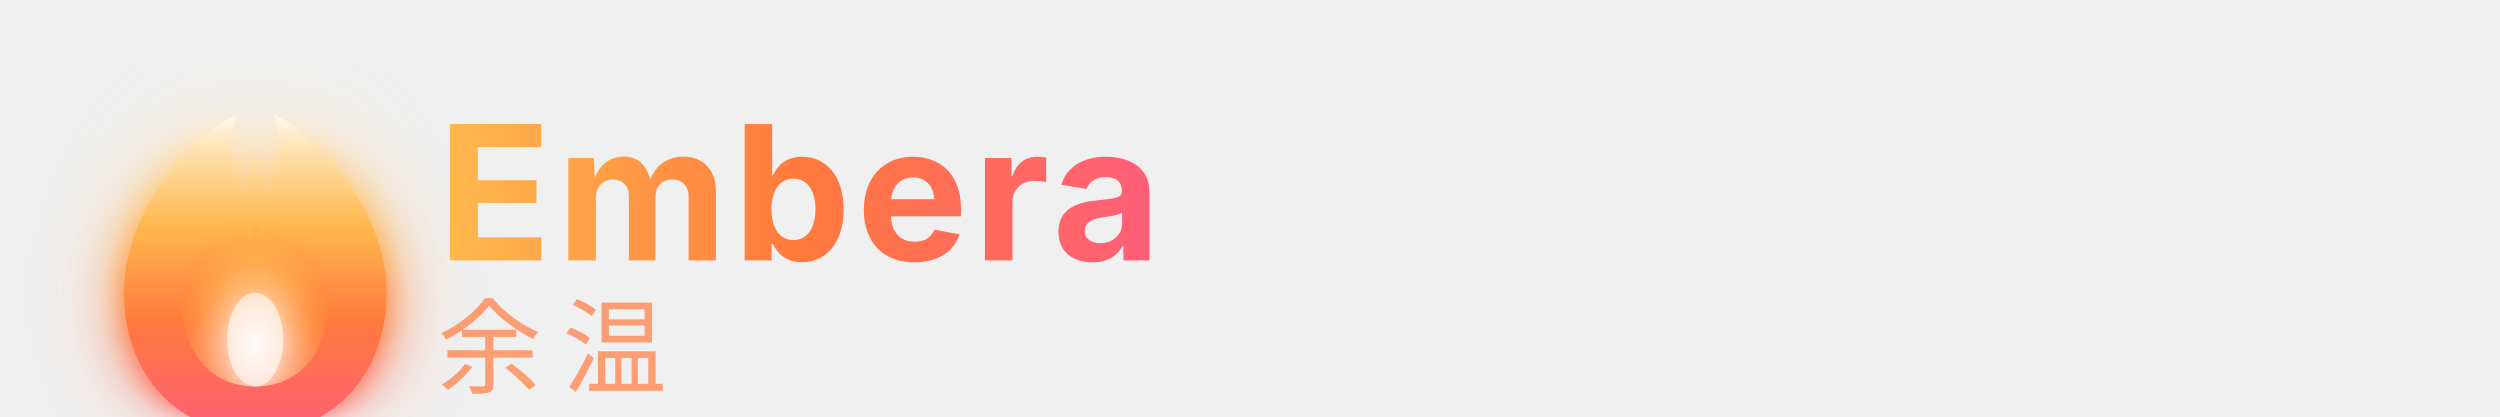
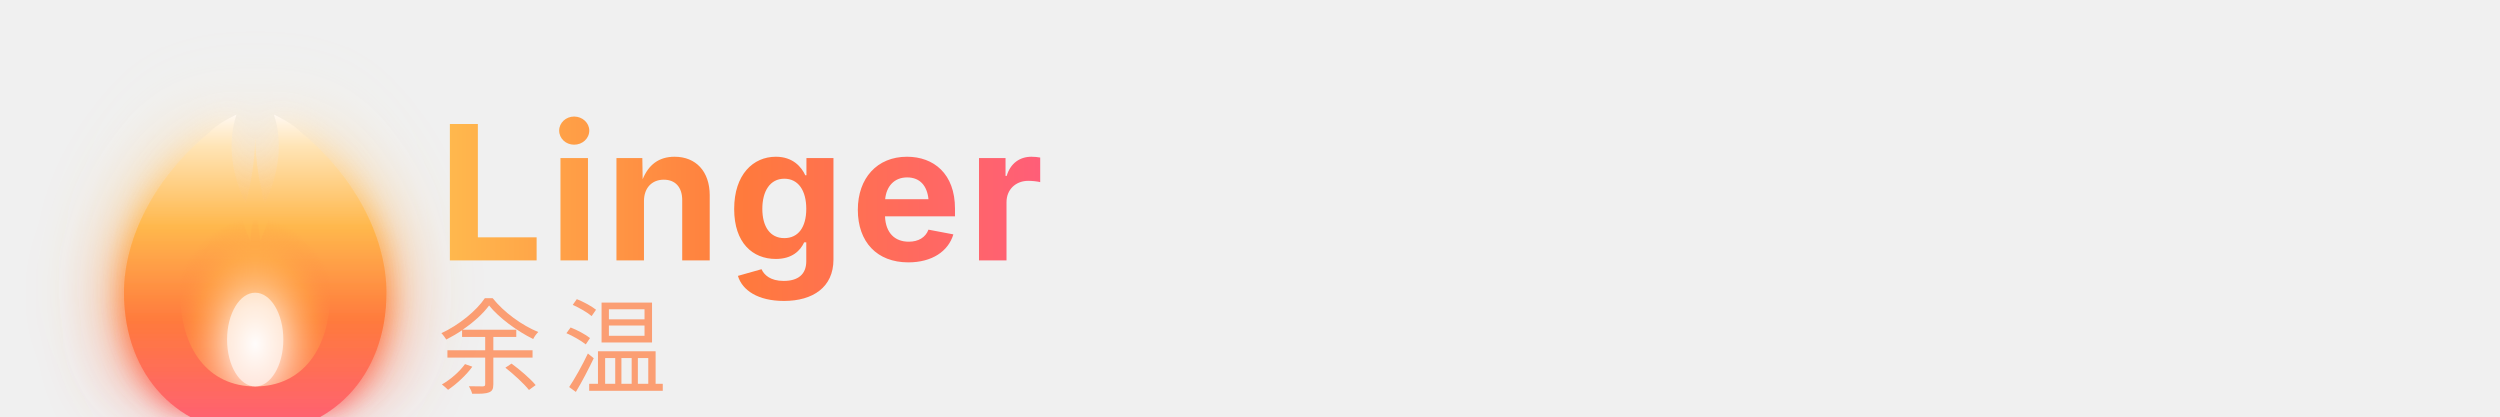
<svg xmlns="http://www.w3.org/2000/svg" viewBox="0 0 240 40" width="240" height="40">
  <defs>
    <linearGradient id="flameGrad" x1="50%" y1="100%" x2="50%" y2="0%">
      <stop offset="0%" stop-color="#FF5E78" />
      <stop offset="35%" stop-color="#FF7A3D" />
      <stop offset="65%" stop-color="#FFB84D" />
      <stop offset="90%" stop-color="#FFE4B5" />
      <stop offset="100%" stop-color="#FFF8F0" />
    </linearGradient>
    <radialGradient id="innerFlame" cx="50%" cy="80%" r="60%">
      <stop offset="0%" stop-color="#FFFFFF" stop-opacity="0.95" />
      <stop offset="30%" stop-color="#FFF0D4" stop-opacity="0.7" />
      <stop offset="70%" stop-color="#FFB84D" stop-opacity="0.3" />
      <stop offset="100%" stop-color="#FF7A3D" stop-opacity="0" />
    </radialGradient>
    <filter id="flameGlow" x="-50%" y="-50%" width="200%" height="200%">
      <feGaussianBlur stdDeviation="3" result="blur1" />
      <feGaussianBlur stdDeviation="8" result="blur2" />
      <feMerge>
        <feMergeNode in="blur2" />
        <feMergeNode in="blur1" />
        <feMergeNode in="SourceGraphic" />
      </feMerge>
    </filter>
    <linearGradient id="textGrad" x1="0%" y1="0%" x2="100%" y2="0%">
      <stop offset="0%" stop-color="#FFB84D" />
      <stop offset="50%" stop-color="#FF7A3D" />
      <stop offset="100%" stop-color="#FF5E78" />
    </linearGradient>
  </defs>
  <g transform="translate(2, 2) scale(0.45)">
    <path d="M50 88 C34 88 22 76 22 58 C22 46 29 33 40 24 C42 22 44 21 46 20 C44 26 45 33 48 39 C49 35 50 30 50 24 C50 30 51 35 52 39 C55 33 56 26 54 20 C56 21 58 22 60 24 C71 33 78 46 78 58 C78 76 66 88 50 88 Z" fill="url(#flameGrad)" filter="url(#flameGlow)" />
    <path d="M50 78 C40 78 34 70 34 58 C34 50 38 42 44 36 C45 35 46 34 47 33 C46 38 47 43 49 47 C49 44 50 40 50 36 C50 40 51 44 51 47 C53 43 54 38 53 33 C54 34 55 35 56 36 C62 42 66 50 66 58 C66 70 60 78 50 78 Z" fill="url(#innerFlame)" />
    <ellipse cx="50" cy="68" rx="6" ry="10" fill="#FFFFFF" opacity="0.6" />
  </g>
-   <text x="42" y="25" font-family="-apple-system, BlinkMacSystemFont, 'SF Pro Display', 'PingFang SC', 'Microsoft YaHei', sans-serif" font-size="18" font-weight="700" fill="url(#textGrad)" letter-spacing="0.5">Embera</text>
+   <text x="42" y="25" font-family="-apple-system, BlinkMacSystemFont, 'SF Pro Display', 'PingFang SC', 'Microsoft YaHei', sans-serif" font-size="18" font-weight="700" fill="url(#textGrad)" letter-spacing="0.5">Linger</text>
  <text x="42" y="37" font-family="-apple-system, BlinkMacSystemFont, 'SF Pro Display', 'PingFang SC', 'Microsoft YaHei', sans-serif" font-size="10" font-weight="400" fill="#FF7A3D" opacity="0.7" letter-spacing="2">余温</text>
</svg>
